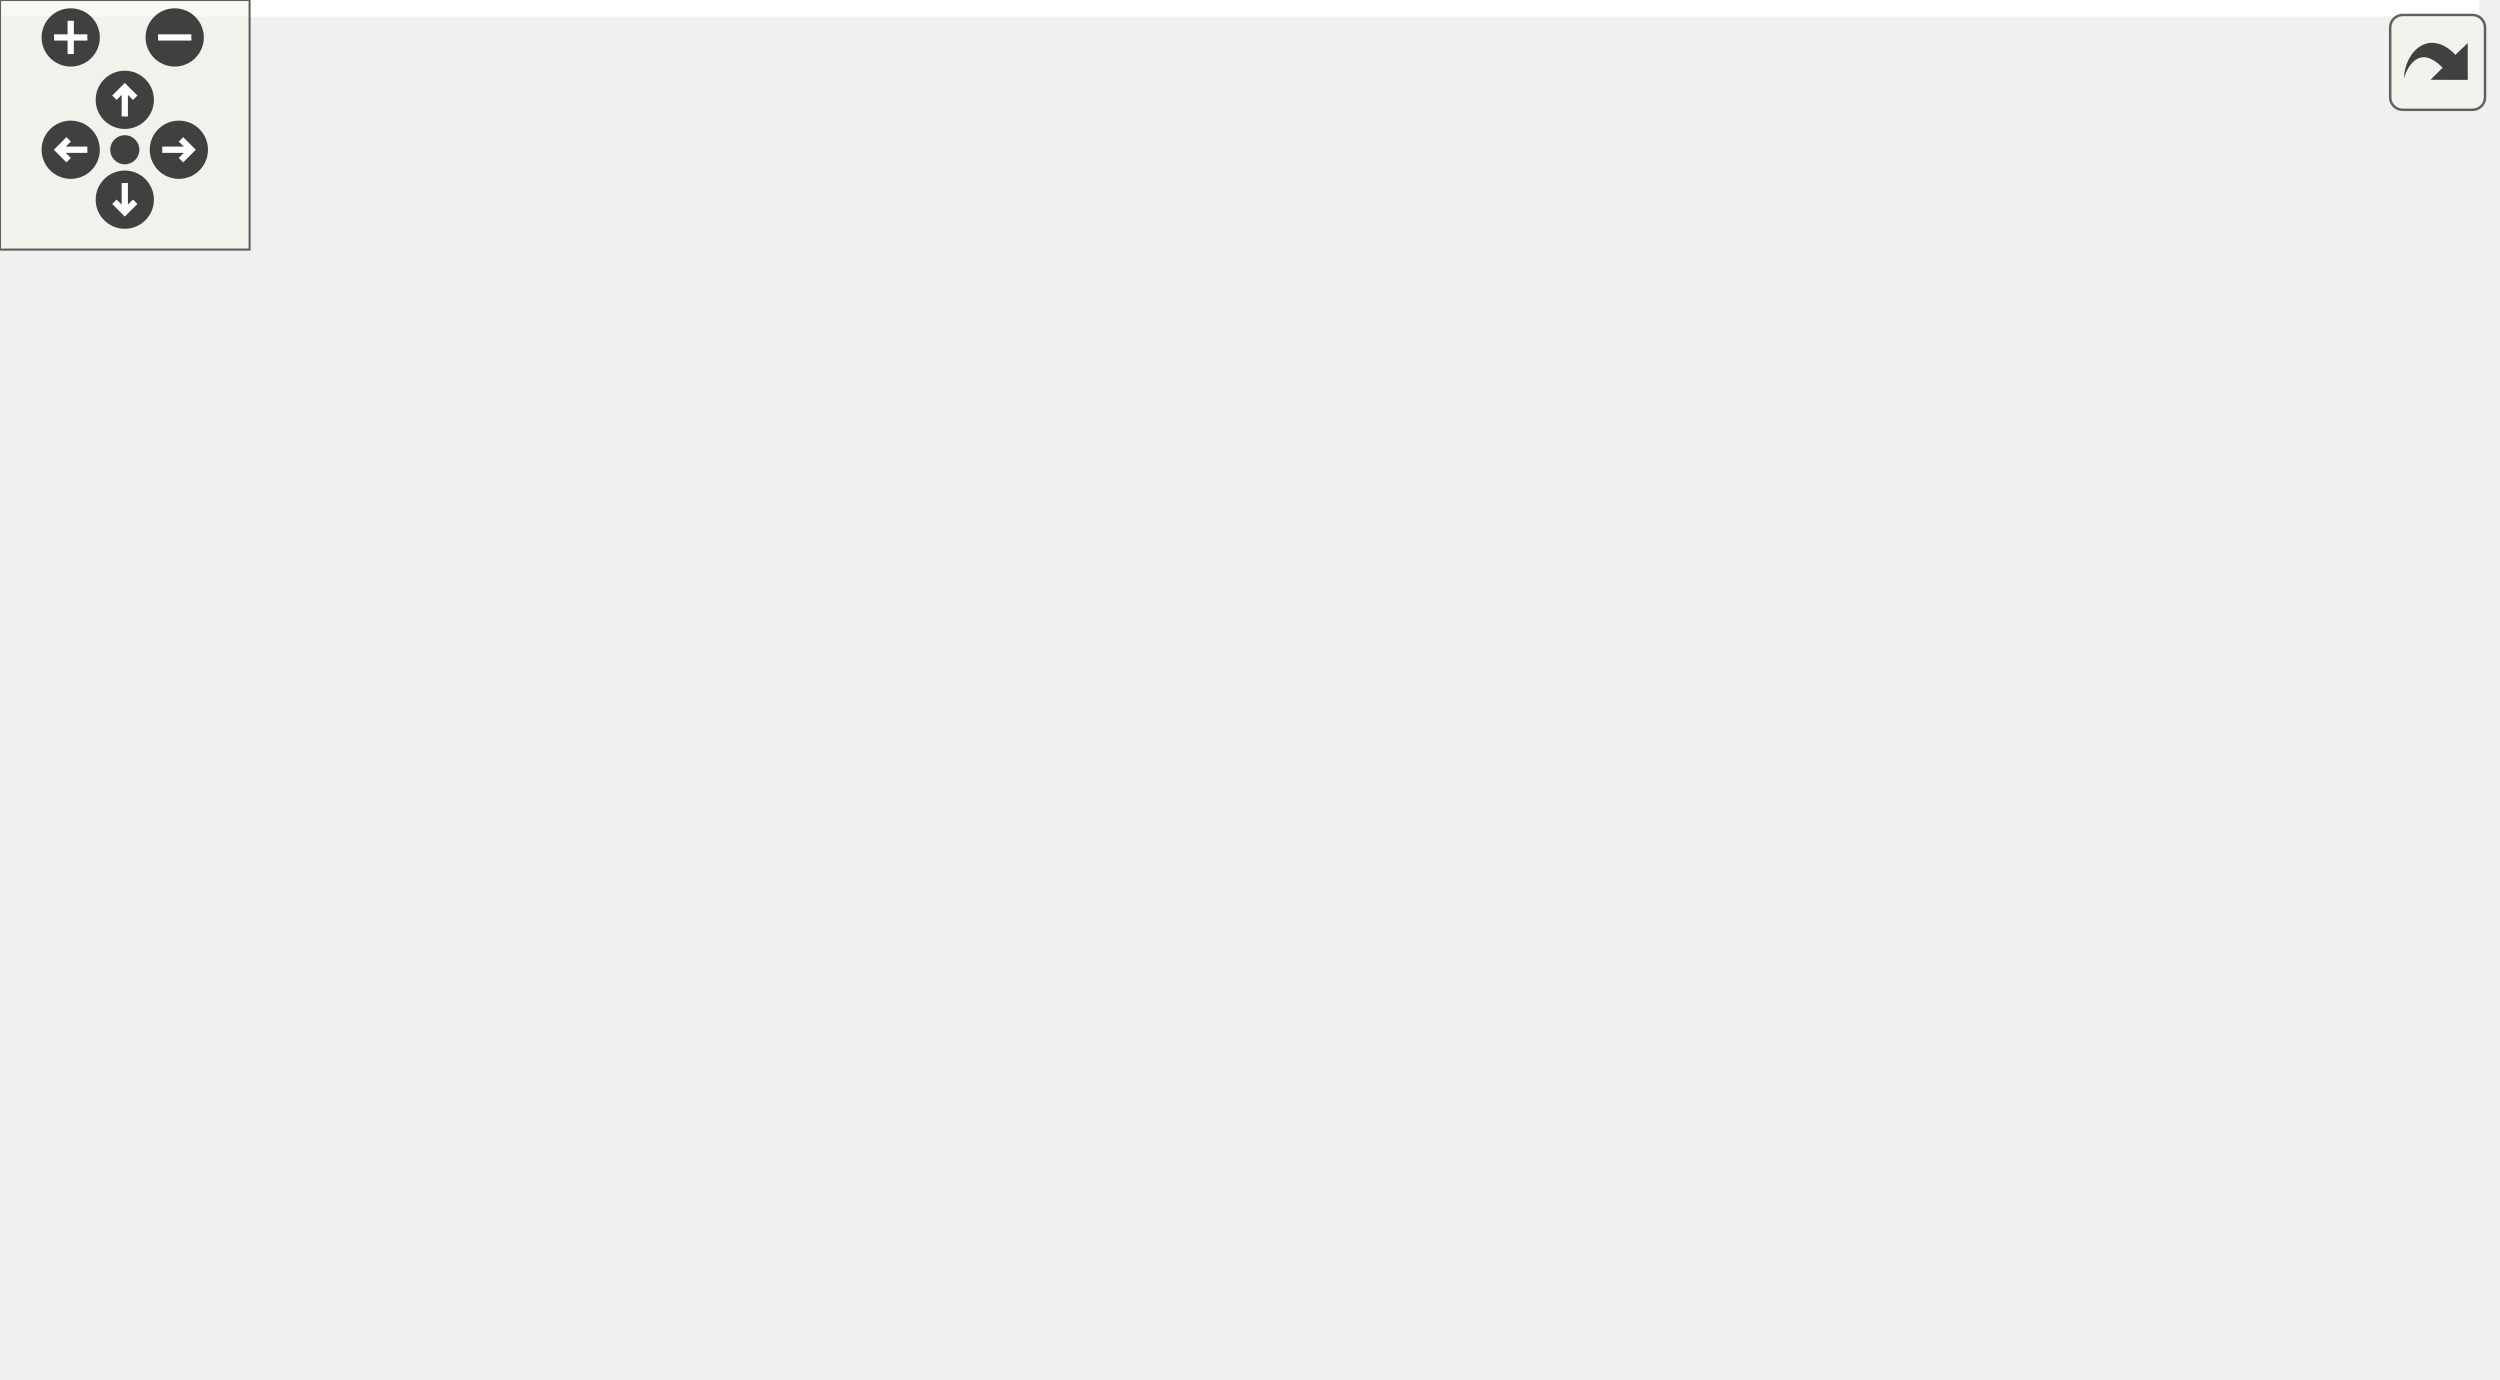
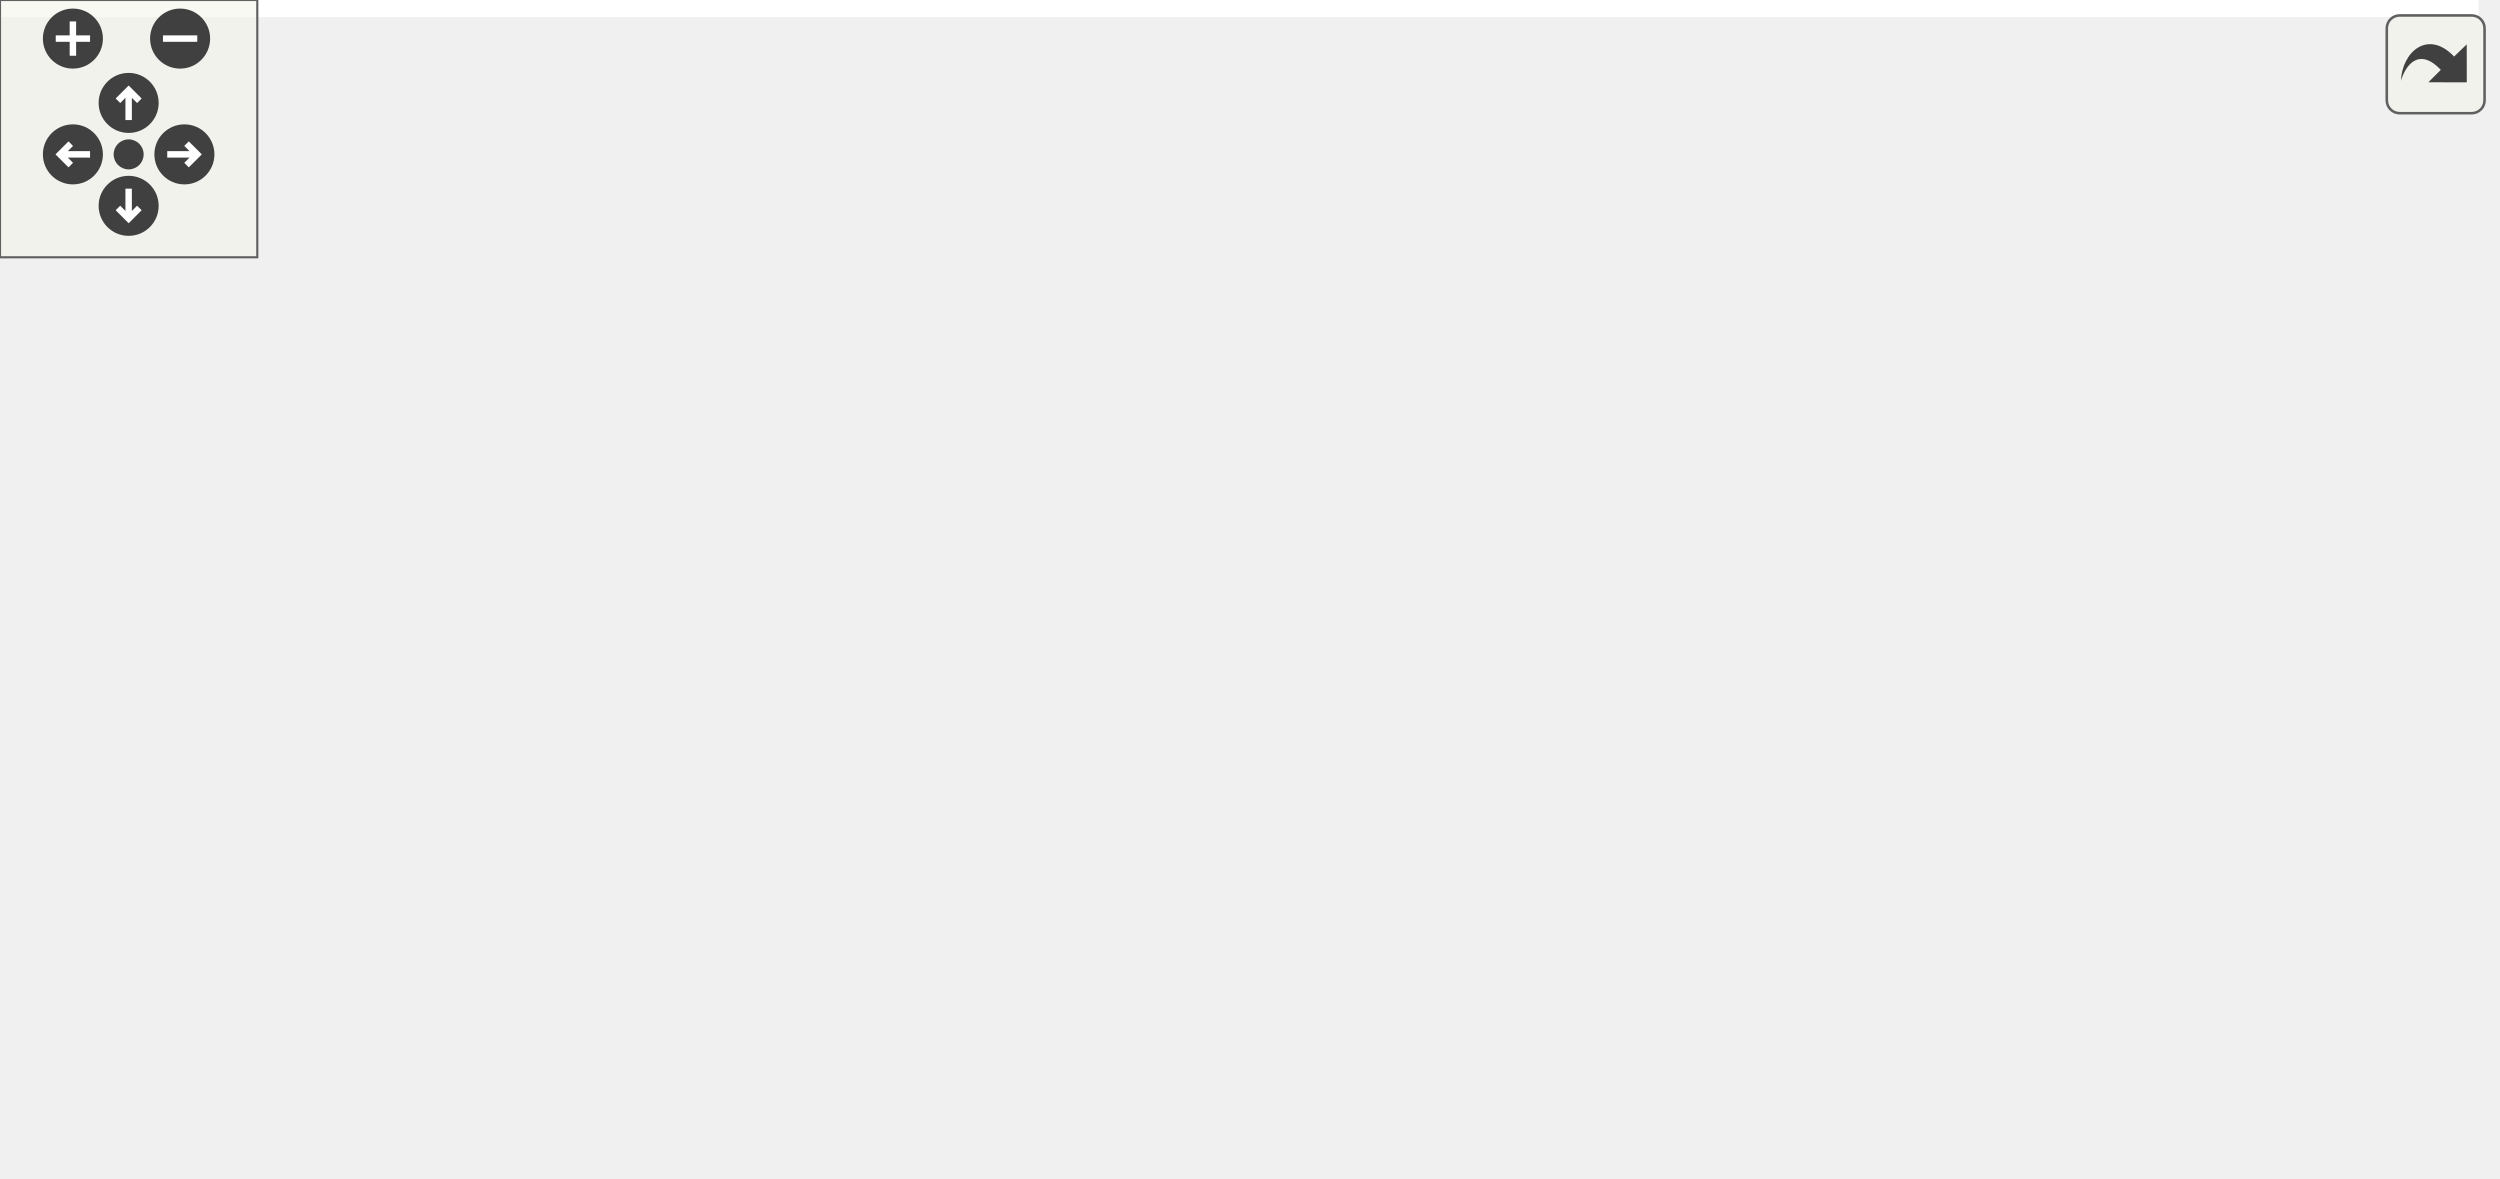
<svg xmlns="http://www.w3.org/2000/svg" xmlns:xlink="http://www.w3.org/1999/xlink" id="main" version="1.1" xml:space="preserve">
  <style type="text/css">
.edge:hover path { stroke: red; }
.edge:hover polygon { stroke: red; fill: red; }
</style>
  <defs>
    <circle id="rim" cx="0" cy="0" r="7" />
    <circle id="rim2" cx="0" cy="0" r="3.5" />
    <g id="zoomPlus">
      <use xlink:href="#rim" fill="#404040">
        <set attributeName="fill" to="#808080" begin="zoomplus.mouseover" end="zoomplus.mouseout" />
      </use>
      <path d="M-4,0h8M0,-4v8" fill="none" stroke="white" stroke-width="1.5" pointer-events="none" />
    </g>
    <g id="zoomMin">
      <use xlink:href="#rim" fill="#404040">
        <set attributeName="fill" to="#808080" begin="zoomminus.mouseover" end="zoomminus.mouseout" />
      </use>
      <path d="M-4,0h8" fill="none" stroke="white" stroke-width="1.5" pointer-events="none" />
    </g>
    <g id="dirArrow">
      <path fill="none" stroke="white" stroke-width="1.5" d="M0,-3.0v7 M-2.5,-0.5L0,-3.0L2.5,-0.5" />
    </g>
    <g id="resetDef">
      <use xlink:href="#rim2" fill="#404040">
        <set attributeName="fill" to="#808080" begin="reset.mouseover" end="reset.mouseout" />
      </use>
    </g>
  </defs>
  <svg id="graph" class="graph">
    <g id="viewport">
-       <polygon fill="#ffffff" stroke="transparent" points="-4,4 -4,-271 596,-271 596,4 -4,4" />
+       <polygon fill="#ffffff" stroke="transparent" points="-4,4 -4,-214 578,-214 578,4 -4,4" />
      <g id="node1" class="node">
        <g id="a_node1">
          <a xlink:title="Client::Client Erzeugt einen neuen Client.">
-             <polygon fill="#bfbfbf" stroke="#000000" points="0,-114.5 0,-133.5 74,-133.5 74,-114.5 0,-114.5" />
-             <text text-anchor="middle" x="37" y="-121.5" font-family="Helvetica,sans-Serif" font-size="10.00" fill="#000000">Client::Client</text>
+             <polygon fill="#bfbfbf" stroke="#000000" points="0,-95.5 0,-114.5 74,-114.5 74,-95.5 0,-95.5" />
+             <text text-anchor="middle" x="37" y="-102.5" font-family="Helvetica,sans-Serif" font-size="10.00" fill="#000000">Client::Client</text>
          </a>
        </g>
      </g>
      <g id="node2" class="node">
        <g id="a_node2">
          <a xlink:href="classScene.html#a5d29491d77c0b68b00249ef76e16c33e" target="_top" xlink:title="Scene::addPlayer Fügt einen Netzwerkspieler hinzu.">
-             <polygon fill="#ffffff" stroke="#000000" points="146,-228.5 146,-247.5 245,-247.5 245,-228.5 146,-228.5" />
-             <text text-anchor="middle" x="195.5" y="-235.5" font-family="Helvetica,sans-Serif" font-size="10.00" fill="#000000">Scene::addPlayer</text>
+             <polygon fill="#ffffff" stroke="#000000" points="137,-190.5 137,-209.5 236,-209.5 236,-190.5 137,-190.5" />
+             <text text-anchor="middle" x="186.5" y="-197.5" font-family="Helvetica,sans-Serif" font-size="10.00" fill="#000000">Scene::addPlayer</text>
          </a>
        </g>
      </g>
      <g id="edge1" class="edge">
-         <path fill="none" stroke="#191970" d="M41.484,-133.6C51.091,-153.046 75.615,-197.099 110,-219 117.817,-223.979 126.759,-227.665 135.847,-230.39" />
-         <polygon fill="#191970" stroke="#191970" points="135.157,-233.827 145.719,-232.986 136.938,-227.058 135.157,-233.827" />
+         <path fill="none" stroke="#191970" d="M43.414,-114.592C54.814,-130.863 80.228,-163.776 110,-181 115.364,-184.103 121.223,-186.703 127.236,-188.88" />
+         <polygon fill="#191970" stroke="#191970" points="126.168,-192.213 136.76,-191.966 128.326,-185.554 126.168,-192.213" />
      </g>
      <g id="node3" class="node">
        <g id="a_node3">
          <a xlink:href="classClient.html#a1be75a3d041ef5b07d4f0f50d3f21e9c" target="_top" xlink:title="Client::onTileChange Slot für Ändern eines Tiles.">
-             <polygon fill="#ffffff" stroke="#000000" points="148,-190.5 148,-209.5 243,-209.5 243,-190.5 148,-190.5" />
-             <text text-anchor="middle" x="195.5" y="-197.5" font-family="Helvetica,sans-Serif" font-size="10.00" fill="#000000">Client::onLeftclick</text>
+             <polygon fill="#ffffff" stroke="#000000" points="139,-152.5 139,-171.5 234,-171.5 234,-152.5 139,-152.5" />
+             <text text-anchor="middle" x="186.5" y="-159.5" font-family="Helvetica,sans-Serif" font-size="10.00" fill="#000000">Client::onLeftclick</text>
          </a>
        </g>
      </g>
      <g id="edge2" class="edge">
-         <path fill="none" stroke="#191970" d="M46.433,-133.683C59.499,-146.512 84.405,-168.925 110,-181 118.676,-185.093 128.268,-188.322 137.798,-190.865" />
-         <polygon fill="#191970" stroke="#191970" points="137.12,-194.303 147.665,-193.275 138.781,-187.503 137.12,-194.303" />
+         <path fill="none" stroke="#191970" d="M52.731,-114.582C67.183,-123.044 89.42,-135.214 110,-143 116.688,-145.53 123.832,-147.819 130.969,-149.86" />
+         <polygon fill="#191970" stroke="#191970" points="130.083,-153.246 140.651,-152.488 131.917,-146.49 130.083,-153.246" />
      </g>
      <g id="node7" class="node">
        <g id="a_node7">
          <a xlink:href="classClient.html#a660b8879b75b9dbfe82e88991e616fc3" target="_top" xlink:title="Client::onPositionChange Slot für Ändern der Position.">
-             <polygon fill="#ffffff" stroke="#000000" points="130,-152.5 130,-171.5 261,-171.5 261,-152.5 130,-152.5" />
-             <text text-anchor="middle" x="195.5" y="-159.5" font-family="Helvetica,sans-Serif" font-size="10.00" fill="#000000">Client::onPositionChange</text>
+             <polygon fill="#ffffff" stroke="#000000" points="121,-114.5 121,-133.5 252,-133.5 252,-114.5 121,-114.5" />
+             <text text-anchor="middle" x="186.5" y="-121.5" font-family="Helvetica,sans-Serif" font-size="10.00" fill="#000000">Client::onPositionChange</text>
          </a>
        </g>
      </g>
      <g id="edge6" class="edge">
-         <path fill="none" stroke="#191970" d="M72.58,-133.534C84.457,-136.644 97.778,-140.053 110,-143 120.082,-145.431 130.86,-147.916 141.249,-150.252" />
-         <polygon fill="#191970" stroke="#191970" points="140.531,-153.679 151.054,-152.441 142.056,-146.847 140.531,-153.679" />
+         <path fill="none" stroke="#191970" d="M74.34,-109.746C85.463,-111.159 98.076,-112.762 110.728,-114.37" />
+         <polygon fill="#191970" stroke="#191970" points="110.493,-117.868 120.855,-115.657 111.376,-110.924 110.493,-117.868" />
      </g>
      <g id="node8" class="node">
        <g id="a_node8">
          <a xlink:href="classScene.html#ad861f0bdfab5241fcec39c96f01105b0" target="_top" xlink:title="Scene::onSetTile Ändert ein MapTile ohne ein Signal an den Server. Notwendig zum Empfangen von Änderu...">
-             <polygon fill="#ffffff" stroke="#000000" points="147.5,-114.5 147.5,-133.5 243.5,-133.5 243.5,-114.5 147.5,-114.5" />
-             <text text-anchor="middle" x="195.5" y="-121.5" font-family="Helvetica,sans-Serif" font-size="10.00" fill="#000000">Scene::onSetTile</text>
+             <polygon fill="#ffffff" stroke="#000000" points="138.5,-76.5 138.5,-95.5 234.5,-95.5 234.5,-76.5 138.5,-76.5" />
+             <text text-anchor="middle" x="186.5" y="-83.5" font-family="Helvetica,sans-Serif" font-size="10.00" fill="#000000">Scene::onSetTile</text>
          </a>
        </g>
      </g>
      <g id="edge7" class="edge">
-         <path fill="none" stroke="#191970" d="M74.161,-124C92.954,-124 116.196,-124 137.293,-124" />
-         <polygon fill="#191970" stroke="#191970" points="137.448,-127.5 147.448,-124 137.448,-120.5 137.448,-127.5" />
+         <path fill="none" stroke="#191970" d="M74.34,-100.254C90.685,-98.177 110.247,-95.691 128.423,-93.381" />
+         <polygon fill="#191970" stroke="#191970" points="128.87,-96.853 138.349,-92.12 127.987,-89.908 128.87,-96.853" />
      </g>
      <g id="node12" class="node">
        <g id="a_node12">
-           <a xlink:href="classScene.html#a57ebb51d221e49fe9a918373fc84e1c8" target="_top" xlink:title="Scene::placementAllowedChange Slot für die Änderung der Darstellung von rotem oder grünem Bauindikato...">
-             <polygon fill="#ffffff" stroke="#000000" points="110,-76.5 110,-95.5 281,-95.5 281,-76.5 110,-76.5" />
-             <text text-anchor="middle" x="195.5" y="-83.5" font-family="Helvetica,sans-Serif" font-size="10.00" fill="#000000">Scene::placementAllowedChange</text>
+           <a xlink:href="classDataModel.html#a3bbffe568b3bc32a4da5ac21226dad42" target="_top" xlink:title="DataModel::setConnectionInfo Setzt die Verbindungsinformation als String.">
+             <polygon fill="#ffffff" stroke="#000000" points="110,-38.5 110,-57.5 263,-57.5 263,-38.5 110,-38.5" />
+             <text text-anchor="middle" x="186.5" y="-45.5" font-family="Helvetica,sans-Serif" font-size="10.00" fill="#000000">DataModel::setConnectionInfo</text>
          </a>
        </g>
      </g>
      <g id="edge11" class="edge">
-         <path fill="none" stroke="#191970" d="M72.58,-114.466C84.457,-111.356 97.778,-107.947 110,-105 120.082,-102.569 130.86,-100.084 141.249,-97.748" />
-         <polygon fill="#191970" stroke="#191970" points="142.056,-101.153 151.054,-95.559 140.531,-94.322 142.056,-101.153" />
-       </g>
-       <g id="node14" class="node">
-         <g id="a_node14">
-           <a xlink:href="classDataModel.html#a3bbffe568b3bc32a4da5ac21226dad42" target="_top" xlink:title="DataModel::setConnectionInfo Setzt die Verbindungsinformation als String.">
-             <polygon fill="#ffffff" stroke="#000000" points="119,-38.5 119,-57.5 272,-57.5 272,-38.5 119,-38.5" />
-             <text text-anchor="middle" x="195.5" y="-45.5" font-family="Helvetica,sans-Serif" font-size="10.00" fill="#000000">DataModel::setConnectionInfo</text>
-           </a>
-         </g>
-       </g>
-       <g id="edge13" class="edge">
-         <path fill="none" stroke="#191970" d="M46.433,-114.317C59.499,-101.488 84.405,-79.075 110,-67 115.286,-64.506 120.912,-62.333 126.657,-60.44" />
-         <polygon fill="#191970" stroke="#191970" points="127.829,-63.743 136.399,-57.513 125.815,-57.039 127.829,-63.743" />
-       </g>
-       <g id="node15" class="node">
-         <g id="a_node15">
+         <path fill="none" stroke="#191970" d="M52.731,-95.418C67.183,-86.956 89.42,-74.786 110,-67 116.688,-64.47 123.832,-62.181 130.969,-60.14" />
+         <polygon fill="#191970" stroke="#191970" points="131.917,-63.51 140.651,-57.512 130.083,-56.754 131.917,-63.51" />
+       </g>
+       <g id="node13" class="node">
+         <g id="a_node13">
          <a xlink:href="classScene.html#afd6f9b9c25c47cac93b93e70e43becdf" target="_top" xlink:title="Scene::updatePlayerPosition Slot zum Updaten eines Spielers.">
-             <polygon fill="#ffffff" stroke="#000000" points="121.5,-.5 121.5,-19.5 269.5,-19.5 269.5,-.5 121.5,-.5" />
-             <text text-anchor="middle" x="195.5" y="-7.5" font-family="Helvetica,sans-Serif" font-size="10.00" fill="#000000">Scene::updatePlayerPosition</text>
-           </a>
-         </g>
-       </g>
-       <g id="edge14" class="edge">
-         <path fill="none" stroke="#191970" d="M41.484,-114.4C51.091,-94.954 75.615,-50.901 110,-29 113.202,-26.96 116.593,-25.138 120.106,-23.509" />
-         <polygon fill="#191970" stroke="#191970" points="121.693,-26.643 129.641,-19.637 119.059,-20.157 121.693,-26.643" />
+             <polygon fill="#ffffff" stroke="#000000" points="112.5,-.5 112.5,-19.5 260.5,-19.5 260.5,-.5 112.5,-.5" />
+             <text text-anchor="middle" x="186.5" y="-7.5" font-family="Helvetica,sans-Serif" font-size="10.00" fill="#000000">Scene::updatePlayerPosition</text>
+           </a>
+         </g>
+       </g>
+       <g id="edge12" class="edge">
+         <path fill="none" stroke="#191970" d="M43.414,-95.408C54.814,-79.138 80.228,-46.224 110,-29 113.903,-26.742 118.069,-24.75 122.366,-22.994" />
+         <polygon fill="#191970" stroke="#191970" points="123.729,-26.222 131.928,-19.513 121.334,-19.645 123.729,-26.222" />
      </g>
      <g id="node4" class="node">
        <g id="a_node4">
          <a xlink:href="classDataModel.html#aa1d162f385c1d41293178156ed66f014" target="_top" xlink:title="DataModel::getHoverX Gibt die aktuelle Koordinate der Kachel zurück über der die Maus ist.">
-             <polygon fill="#ffffff" stroke="#000000" points="317,-247.5 317,-266.5 438,-266.5 438,-247.5 317,-247.5" />
-             <text text-anchor="middle" x="377.5" y="-254.5" font-family="Helvetica,sans-Serif" font-size="10.00" fill="#000000">DataModel::getHoverX</text>
+             <polygon fill="#ffffff" stroke="#000000" points="299,-190.5 299,-209.5 420,-209.5 420,-190.5 299,-190.5" />
+             <text text-anchor="middle" x="359.5" y="-197.5" font-family="Helvetica,sans-Serif" font-size="10.00" fill="#000000">DataModel::getHoverX</text>
          </a>
        </g>
      </g>
      <g id="edge3" class="edge">
-         <path fill="none" stroke="#191970" d="M243.189,-208.239C255.684,-211.034 269.011,-214.595 281,-219 297.981,-225.24 300.301,-231.039 317,-238 322.208,-240.171 327.755,-242.234 333.298,-244.146" />
-         <polygon fill="#191970" stroke="#191970" points="332.601,-247.601 343.194,-247.413 334.795,-240.954 332.601,-247.601" />
+         <path fill="none" stroke="#191970" d="M230.155,-171.589C253.293,-176.671 281.902,-182.955 306.327,-188.32" />
+         <polygon fill="#191970" stroke="#191970" points="305.641,-191.753 316.159,-190.48 307.142,-184.916 305.641,-191.753" />
      </g>
      <g id="node5" class="node">
        <g id="a_node5">
          <a xlink:href="classDataModel.html#aa9db6a6d8619c898e9ab369f6c49479e" target="_top" xlink:title="DataModel::getHoverX Gibt die aktuelle Koordinate der Kachel zurück über der die Maus ist.">
-             <polygon fill="#ffffff" stroke="#000000" points="317,-209.5 317,-228.5 438,-228.5 438,-209.5 317,-209.5" />
-             <text text-anchor="middle" x="377.5" y="-216.5" font-family="Helvetica,sans-Serif" font-size="10.00" fill="#000000">DataModel::getHoverY</text>
+             <polygon fill="#ffffff" stroke="#000000" points="299,-152.5 299,-171.5 420,-171.5 420,-152.5 299,-152.5" />
+             <text text-anchor="middle" x="359.5" y="-159.5" font-family="Helvetica,sans-Serif" font-size="10.00" fill="#000000">DataModel::getHoverY</text>
          </a>
        </g>
      </g>
      <g id="edge4" class="edge">
-         <path fill="none" stroke="#191970" d="M243.318,-204.992C262.775,-207.023 285.661,-209.412 306.967,-211.637" />
-         <polygon fill="#191970" stroke="#191970" points="306.643,-215.122 316.952,-212.679 307.369,-208.16 306.643,-215.122" />
+         <path fill="none" stroke="#191970" d="M234.231,-162C251.108,-162 270.468,-162 288.841,-162" />
+         <polygon fill="#191970" stroke="#191970" points="288.925,-165.5 298.925,-162 288.925,-158.5 288.925,-165.5" />
      </g>
      <g id="node6" class="node">
        <g id="a_node6">
          <a xlink:href="classDataModel.html#a083d84049b068cd355ce6aaa396e7c79" target="_top" xlink:title="DataModel::getMode Gibt den aktuellen Bearbeitungsmodus.">
-             <polygon fill="#ffffff" stroke="#000000" points="321,-171.5 321,-190.5 434,-190.5 434,-171.5 321,-171.5" />
-             <text text-anchor="middle" x="377.5" y="-178.5" font-family="Helvetica,sans-Serif" font-size="10.00" fill="#000000">DataModel::getMode</text>
+             <polygon fill="#ffffff" stroke="#000000" points="303,-114.5 303,-133.5 416,-133.5 416,-114.5 303,-114.5" />
+             <text text-anchor="middle" x="359.5" y="-121.5" font-family="Helvetica,sans-Serif" font-size="10.00" fill="#000000">DataModel::getMode</text>
          </a>
        </g>
      </g>
      <g id="edge5" class="edge">
-         <path fill="none" stroke="#191970" d="M243.318,-195.008C263.959,-192.853 288.459,-190.296 310.839,-187.959" />
-         <polygon fill="#191970" stroke="#191970" points="311.368,-191.423 320.951,-186.904 310.641,-184.461 311.368,-191.423" />
+         <path fill="none" stroke="#191970" d="M230.155,-152.411C253.293,-147.329 281.902,-141.045 306.327,-135.68" />
+         <polygon fill="#191970" stroke="#191970" points="307.142,-139.084 316.159,-133.52 305.641,-132.247 307.142,-139.084" />
      </g>
      <g id="node9" class="node">
        <g id="a_node9">
          <a xlink:href="classMapTile.html#a57b8310cfe045dc6a8e0c3c25fe9fc52" target="_top" xlink:title="MapTile::setRotation Hilfsfunktion zur Rotation im Quadrat.">
-             <polygon fill="#ffffff" stroke="#000000" points="322.5,-133.5 322.5,-152.5 432.5,-152.5 432.5,-133.5 322.5,-133.5" />
-             <text text-anchor="middle" x="377.5" y="-140.5" font-family="Helvetica,sans-Serif" font-size="10.00" fill="#000000">MapTile::setRotation</text>
+             <polygon fill="#ffffff" stroke="#000000" points="304.5,-76.5 304.5,-95.5 414.5,-95.5 414.5,-76.5 304.5,-76.5" />
+             <text text-anchor="middle" x="359.5" y="-83.5" font-family="Helvetica,sans-Serif" font-size="10.00" fill="#000000">MapTile::setRotation</text>
          </a>
        </g>
      </g>
      <g id="edge8" class="edge">
-         <path fill="none" stroke="#191970" d="M243.795,-129.042C264.708,-131.225 289.512,-133.815 312.044,-136.167" />
-         <polygon fill="#191970" stroke="#191970" points="311.904,-139.671 322.214,-137.228 312.631,-132.709 311.904,-139.671" />
+         <path fill="none" stroke="#191970" d="M234.69,-86C253.08,-86 274.365,-86 294.091,-86" />
+         <polygon fill="#191970" stroke="#191970" points="294.241,-89.5 304.241,-86 294.241,-82.5 294.241,-89.5" />
      </g>
      <g id="node10" class="node">
        <g id="a_node10">
          <a xlink:href="classMapTile.html#a6f6c6e03095e0f1ed503dd30f499793c" target="_top" xlink:title="MapTile::setType Setzt den Typ der Kachel.">
-             <polygon fill="#ffffff" stroke="#000000" points="328.5,-95.5 328.5,-114.5 426.5,-114.5 426.5,-95.5 328.5,-95.5" />
-             <text text-anchor="middle" x="377.5" y="-102.5" font-family="Helvetica,sans-Serif" font-size="10.00" fill="#000000">MapTile::setType</text>
+             <polygon fill="#ffffff" stroke="#000000" points="310.5,-38.5 310.5,-57.5 408.5,-57.5 408.5,-38.5 310.5,-38.5" />
+             <text text-anchor="middle" x="359.5" y="-45.5" font-family="Helvetica,sans-Serif" font-size="10.00" fill="#000000">MapTile::setType</text>
          </a>
        </g>
      </g>
      <g id="edge9" class="edge">
-         <path fill="none" stroke="#191970" d="M243.795,-118.958C266.647,-116.573 294.146,-113.702 318.248,-111.186" />
-         <polygon fill="#191970" stroke="#191970" points="318.763,-114.651 328.346,-110.132 318.036,-107.689 318.763,-114.651" />
+         <path fill="none" stroke="#191970" d="M230.155,-76.411C253.293,-71.329 281.902,-65.045 306.327,-59.68" />
+         <polygon fill="#191970" stroke="#191970" points="307.142,-63.084 316.159,-57.52 305.641,-56.247 307.142,-63.084" />
      </g>
      <g id="node11" class="node">
        <g id="a_node11">
          <a xlink:href="classGraphicsManager.html#aa094318dfcf4d0d399296b323dd670c6" target="_top" xlink:title="GraphicsManager::get Liefert eine Grafik mit einem bestimmten Namen.">
-             <polygon fill="#ffffff" stroke="#000000" points="474,-95.5 474,-114.5 592,-114.5 592,-95.5 474,-95.5" />
-             <text text-anchor="middle" x="533" y="-102.5" font-family="Helvetica,sans-Serif" font-size="10.00" fill="#000000">GraphicsManager::get</text>
+             <polygon fill="#ffffff" stroke="#000000" points="456,-38.5 456,-57.5 574,-57.5 574,-38.5 456,-38.5" />
+             <text text-anchor="middle" x="515" y="-45.5" font-family="Helvetica,sans-Serif" font-size="10.00" fill="#000000">GraphicsManager::get</text>
          </a>
        </g>
      </g>
      <g id="edge10" class="edge">
-         <path fill="none" stroke="#191970" d="M426.701,-105C438.38,-105 451.056,-105 463.451,-105" />
-         <polygon fill="#191970" stroke="#191970" points="463.769,-108.5 473.769,-105 463.769,-101.5 463.769,-108.5" />
-       </g>
-       <g id="node13" class="node">
-         <g id="a_node13">
-           <a xlink:href="classHighlighter.html#a7e6a88008cda8e908f644ecf071fde78" target="_top" xlink:title=" ">
-             <polygon fill="#ffffff" stroke="#000000" points="323.5,-57.5 323.5,-76.5 431.5,-76.5 431.5,-57.5 323.5,-57.5" />
-             <text text-anchor="middle" x="377.5" y="-64.5" font-family="Helvetica,sans-Serif" font-size="10.00" fill="#000000">Highlighter::setColor</text>
-           </a>
-         </g>
-       </g>
-       <g id="edge12" class="edge">
-         <path fill="none" stroke="#191970" d="M281.171,-77.056C291.958,-75.93 302.845,-74.794 313.224,-73.71" />
-         <polygon fill="#191970" stroke="#191970" points="313.827,-77.166 323.41,-72.647 313.1,-70.204 313.827,-77.166" />
+         <path fill="none" stroke="#191970" d="M408.701,-48C420.38,-48 433.056,-48 445.451,-48" />
+         <polygon fill="#191970" stroke="#191970" points="445.769,-51.5 455.769,-48 445.769,-44.5 445.769,-51.5" />
      </g>
    </g>
  </svg>
  <g id="navigator" transform="translate(0 0)" fill="#404254">
    <rect fill="#f2f5e9" fill-opacity="0.5" stroke="#606060" stroke-width=".5" x="0" y="0" width="60" height="60" />
    <use id="zoomplus" xlink:href="#zoomPlus" x="17" y="9" />
    <use id="zoomminus" xlink:href="#zoomMin" x="42" y="9" />
    <use id="reset" xlink:href="#resetDef" x="30" y="36" />
    <g id="arrowUp" xlink:href="#dirArrow" transform="translate(30 24)">
      <use xlink:href="#rim" fill="#404040">
        <set attributeName="fill" to="#808080" begin="arrowUp.mouseover" end="arrowUp.mouseout" />
      </use>
      <path fill="none" stroke="white" stroke-width="1.5" d="M0,-3.0v7 M-2.5,-0.5L0,-3.0L2.5,-0.5" />
    </g>
    <g id="arrowRight" xlink:href="#dirArrow" transform="rotate(90) translate(36 -43)">
      <use xlink:href="#rim" fill="#404040">
        <set attributeName="fill" to="#808080" begin="arrowRight.mouseover" end="arrowRight.mouseout" />
      </use>
      <path fill="none" stroke="white" stroke-width="1.5" d="M0,-3.0v7 M-2.5,-0.5L0,-3.0L2.5,-0.5" />
    </g>
    <g id="arrowDown" xlink:href="#dirArrow" transform="rotate(180) translate(-30 -48)">
      <use xlink:href="#rim" fill="#404040">
        <set attributeName="fill" to="#808080" begin="arrowDown.mouseover" end="arrowDown.mouseout" />
      </use>
      <path fill="none" stroke="white" stroke-width="1.5" d="M0,-3.0v7 M-2.5,-0.5L0,-3.0L2.5,-0.5" />
    </g>
    <g id="arrowLeft" xlink:href="#dirArrow" transform="rotate(270) translate(-36 17)">
      <use xlink:href="#rim" fill="#404040">
        <set attributeName="fill" to="#808080" begin="arrowLeft.mouseover" end="arrowLeft.mouseout" />
      </use>
      <path fill="none" stroke="white" stroke-width="1.5" d="M0,-3.0v7 M-2.5,-0.5L0,-3.0L2.5,-0.5" />
    </g>
  </g>
  <svg viewBox="0 0 15 15" width="100%" height="30px" preserveAspectRatio="xMaxYMin meet">
    <g id="arrow_out" transform="scale(0.3 0.3)">
      <a xlink:href="classClient_a31eda3a4d7b4780e159120aa055b1299_cgraph_org.svg" target="_base">
        <rect id="button" ry="5" rx="5" y="6" x="6" height="38" width="38" fill="#f2f5e9" fill-opacity="0.5" stroke="#606060" stroke-width="1.0" />
        <path id="arrow" d="M 11.5,31.437 C 11.94,20.098 22.043,11.323 32.159,21.979 L 37.069,17.246 C 37.069,17.246 37.088,32 37.088,32 L 22.16,31.978 C 22.16,31.978 26.998,27.14 26.998,27.14 C 18.529,18.264 13.292,25.23 11.5,31.437 z" style="fill:#404040;" />
      </a>
    </g>
  </svg>
</svg>
